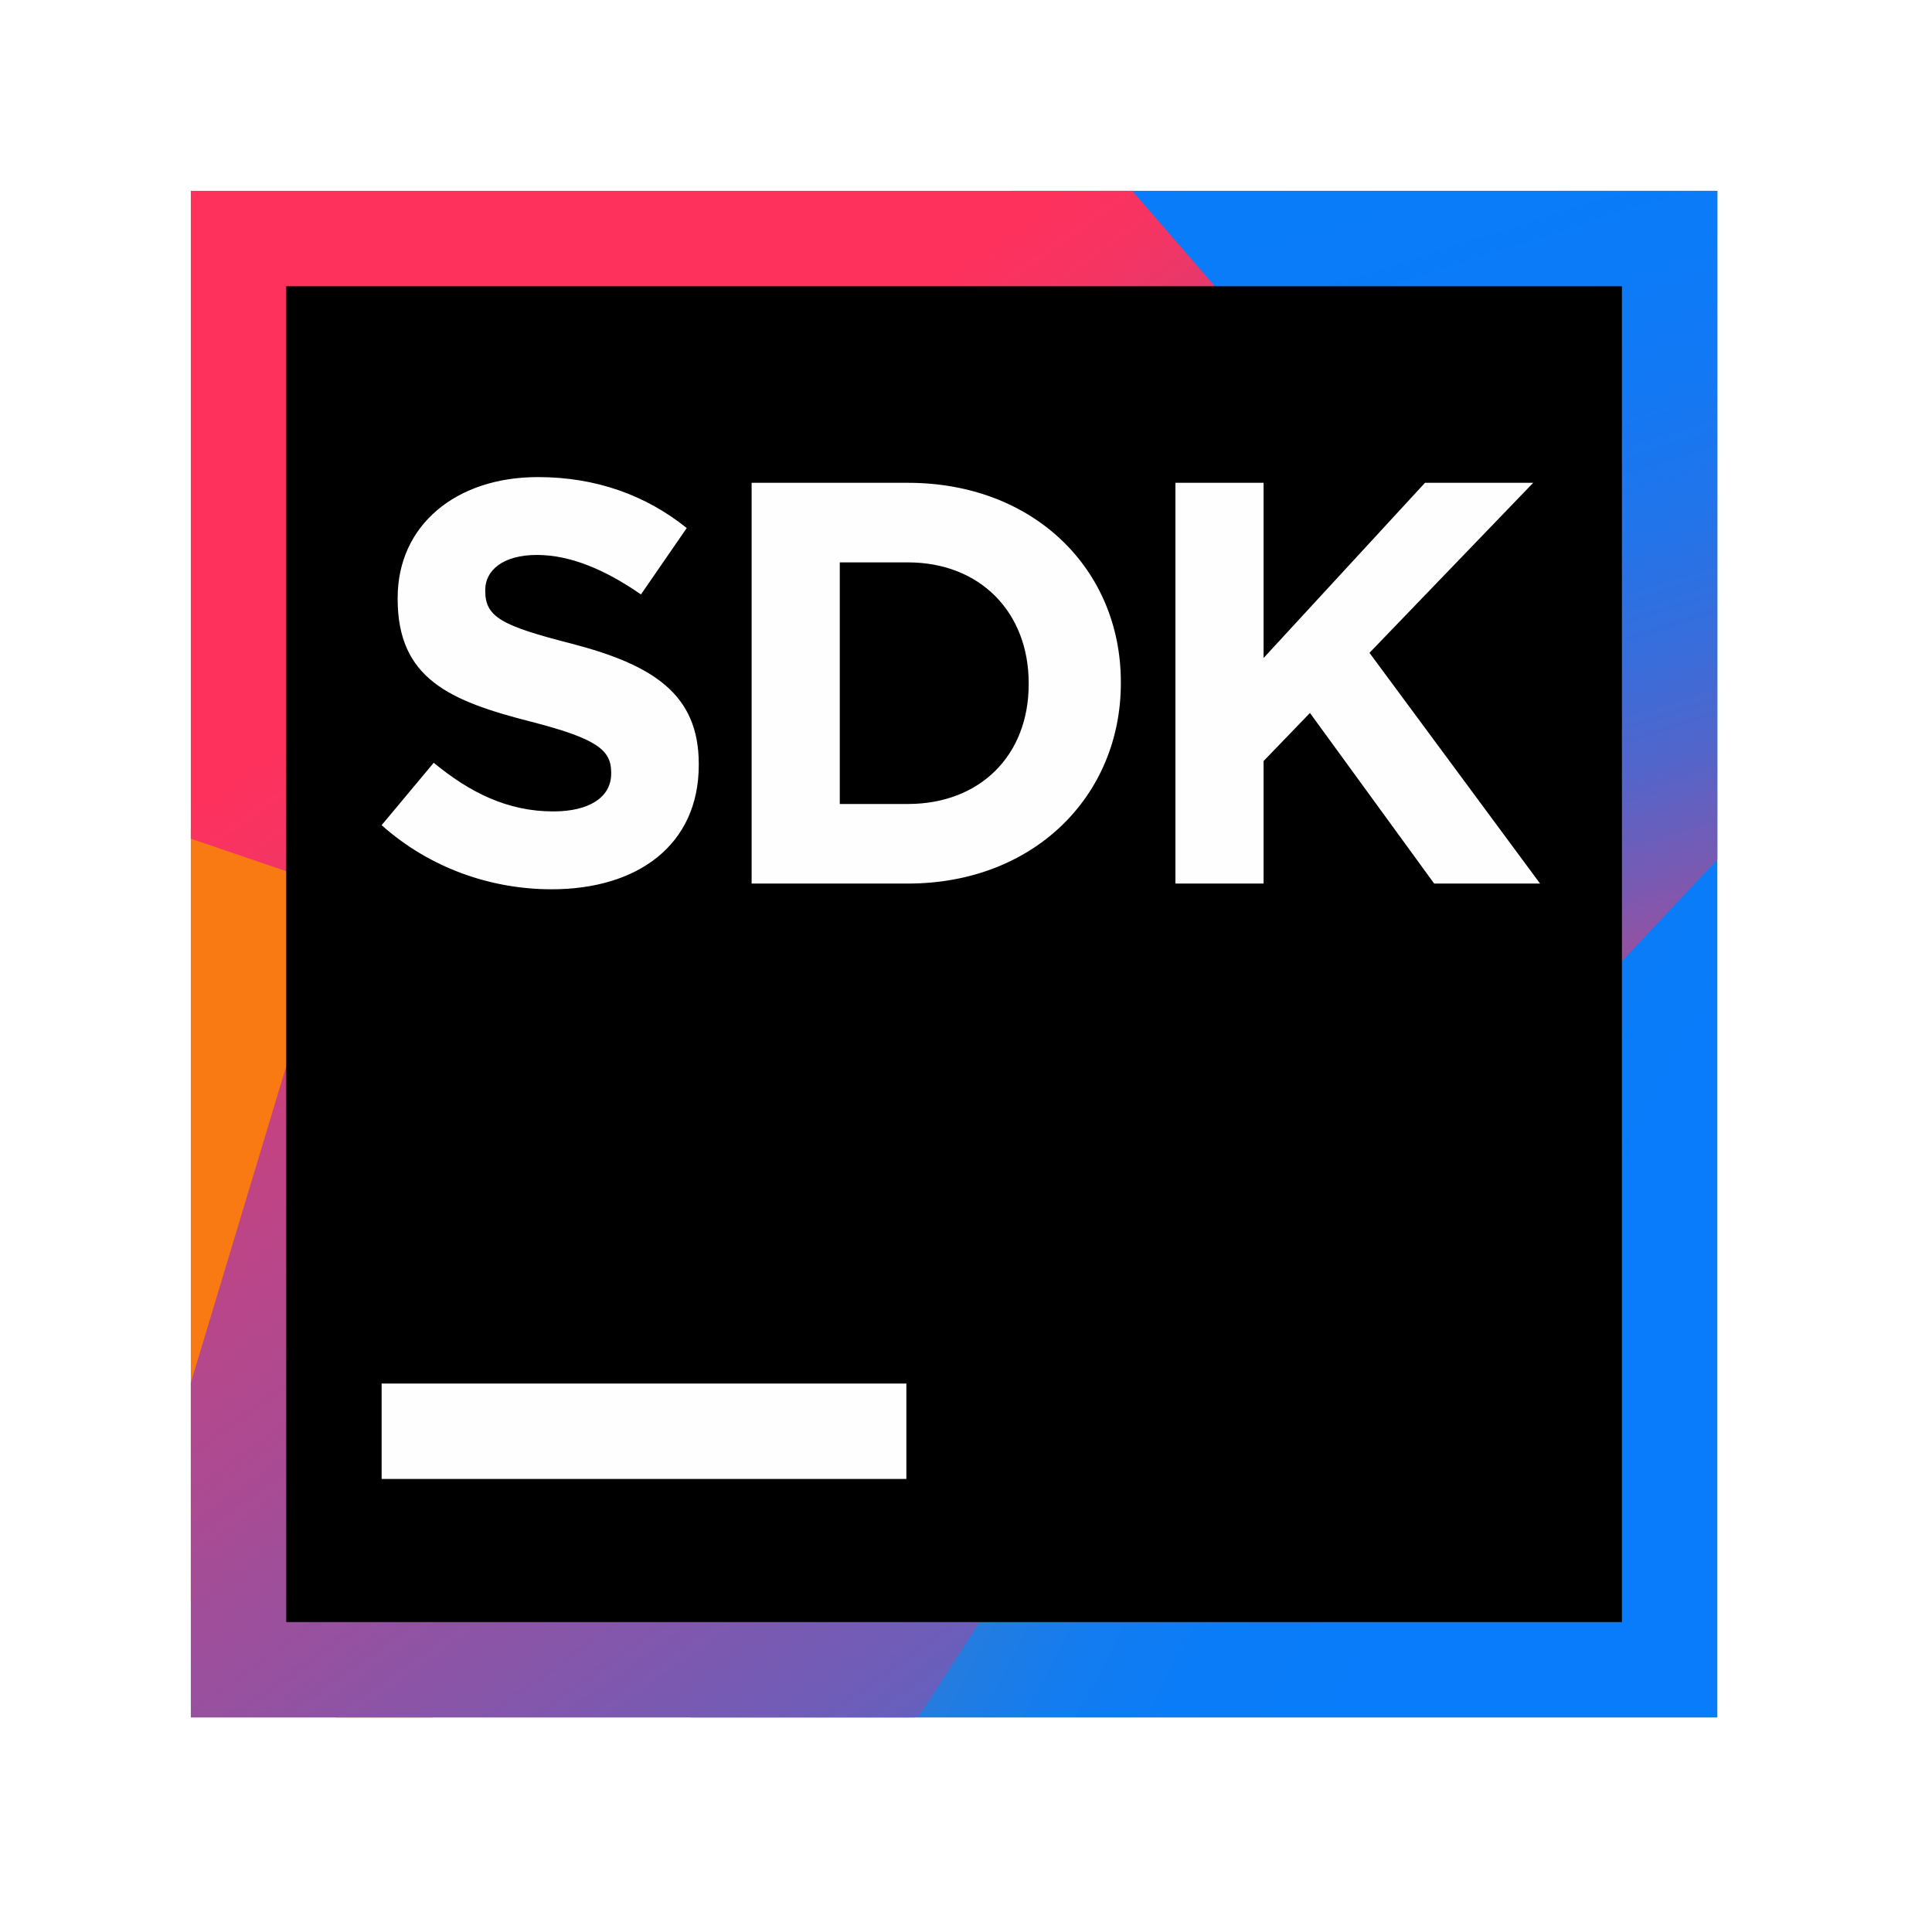
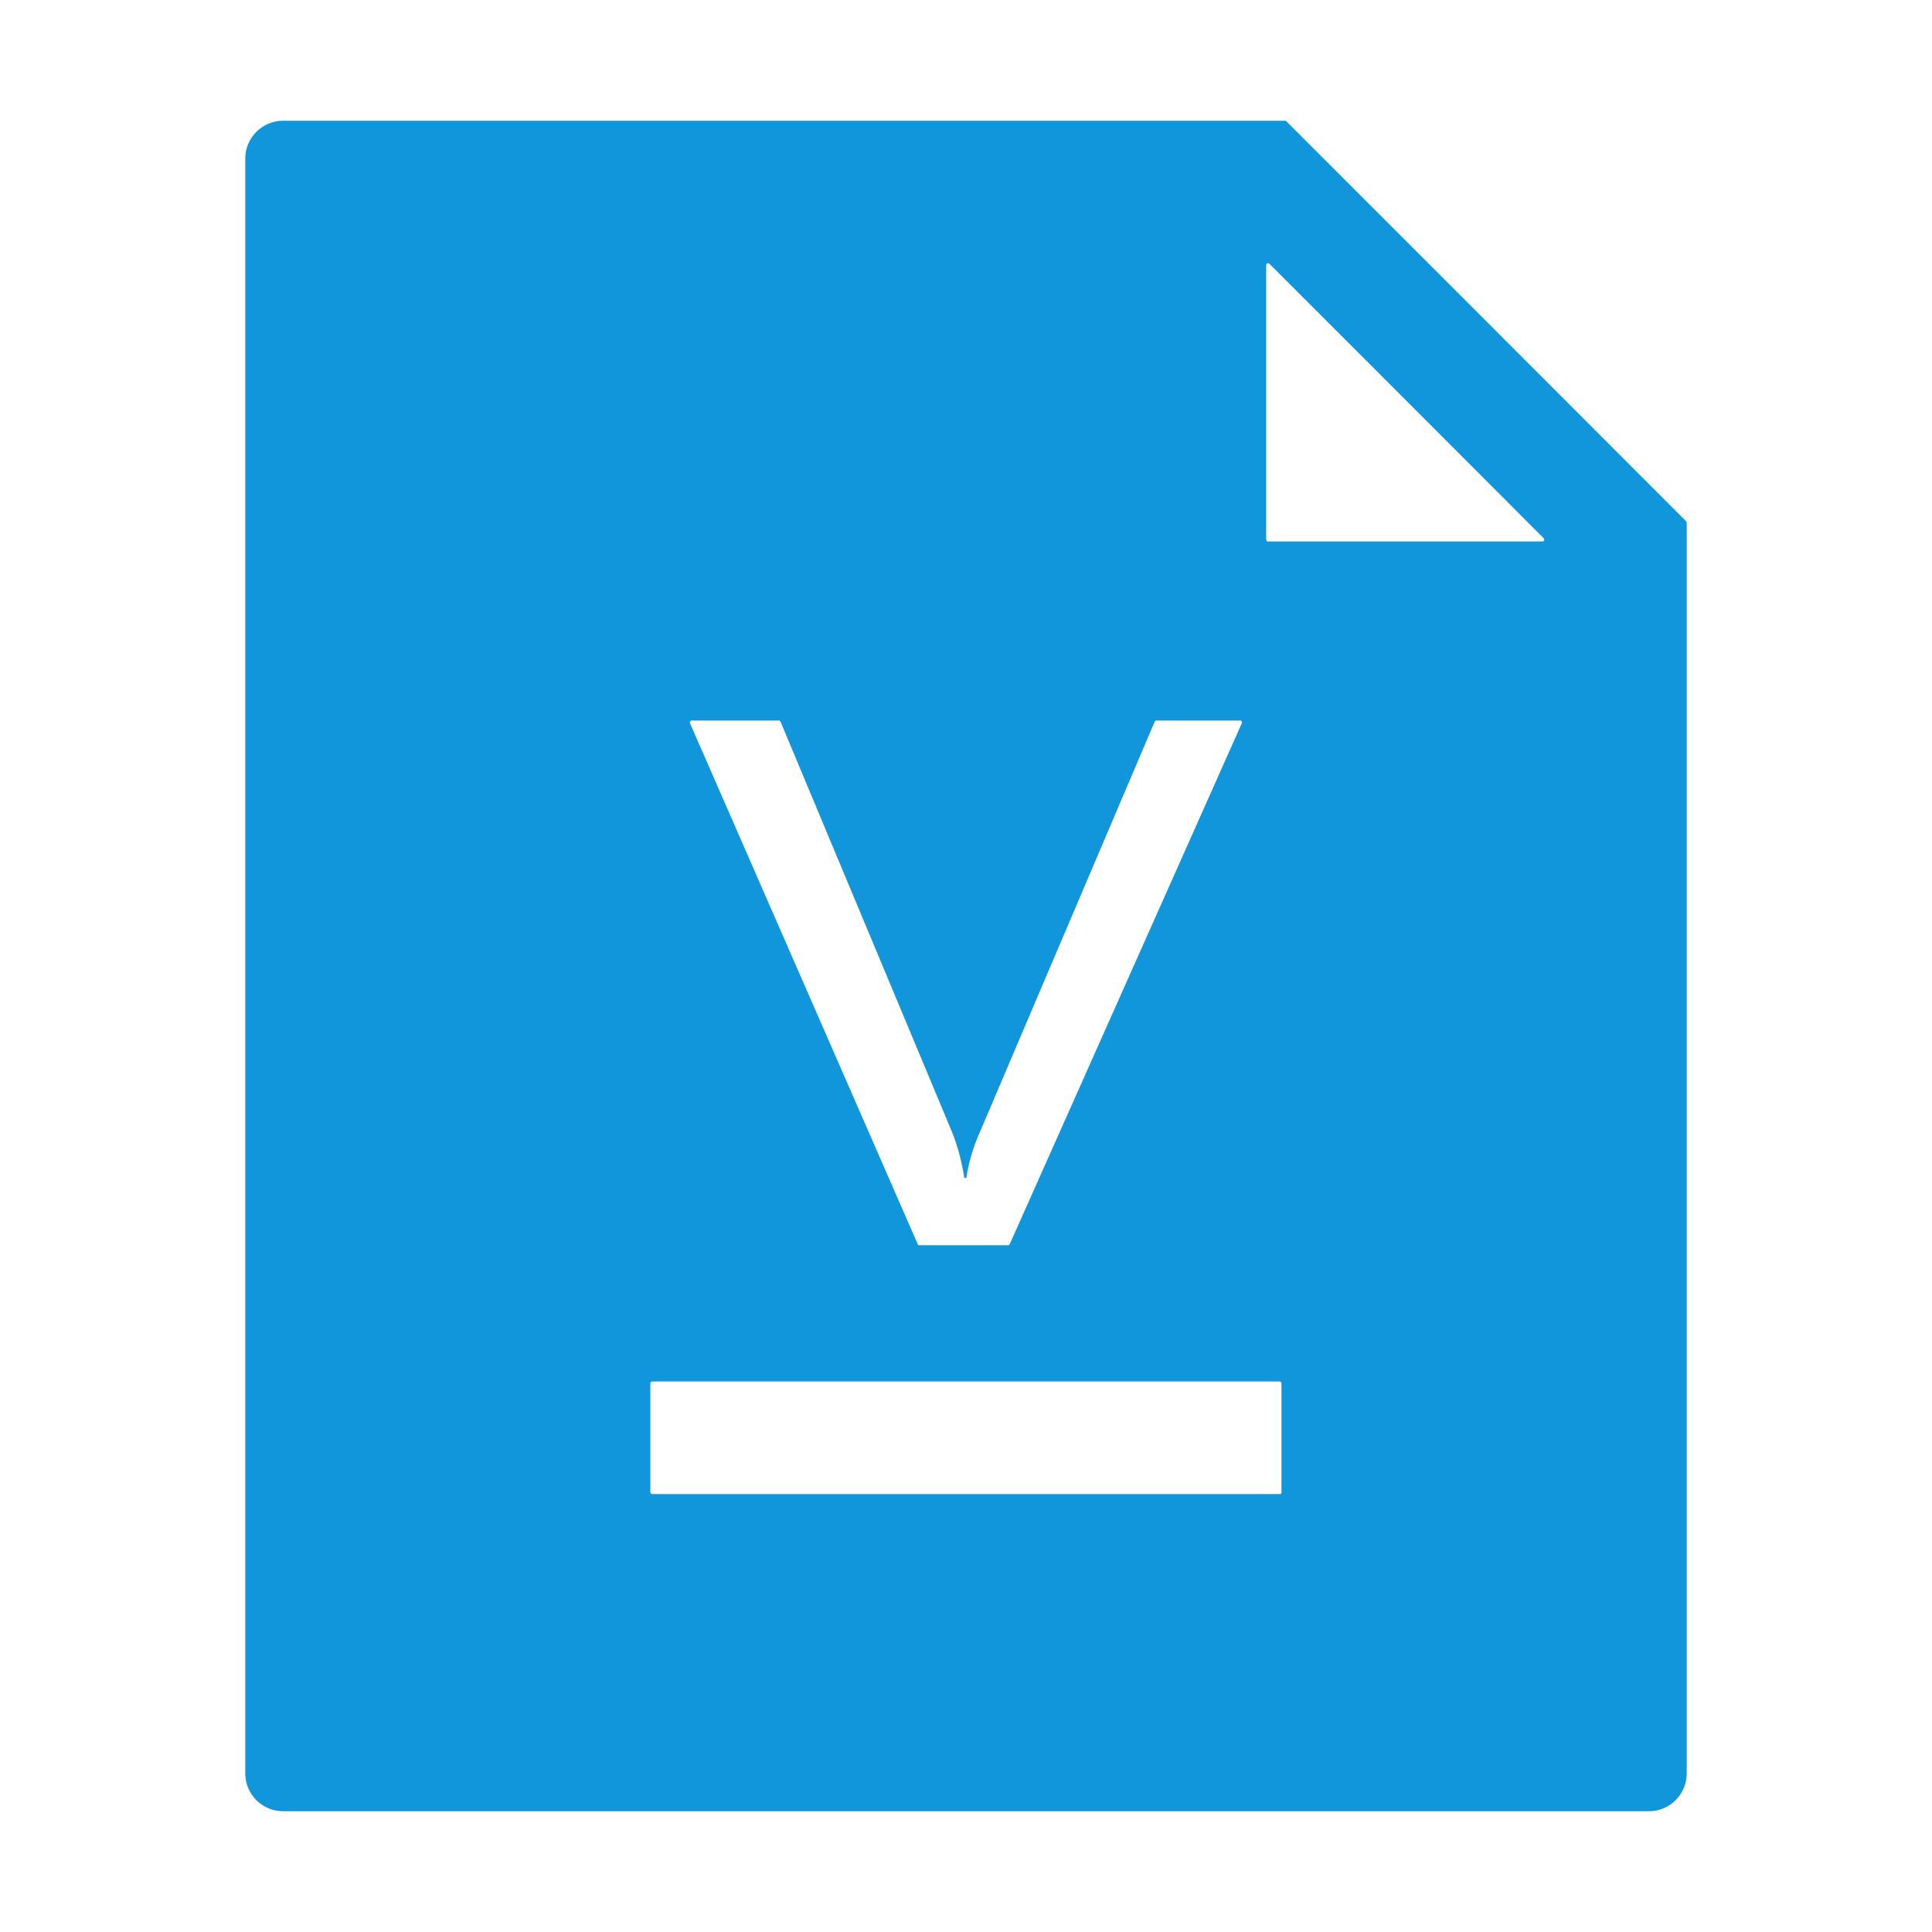
- <svg xmlns="http://www.w3.org/2000/svg" width="81" height="80" viewBox="0 0 81 80">
+ <svg xmlns="http://www.w3.org/2000/svg" t="1616140129988" class="icon" viewBox="0 0 1024 1024" version="1.1" p-id="2984" width="64" height="64">
  <defs>
-     <linearGradient id="pluginsdk_80-a" x1="-.031%" x2="100.053%" y1="49.963%" y2="49.963%">
-       <stop offset="25.81%" stop-color="#F97A12" />
-       <stop offset="45.91%" stop-color="#B07B58" />
-       <stop offset="72.41%" stop-color="#577BAE" />
-       <stop offset="91.05%" stop-color="#1E7CE5" />
-       <stop offset="100%" stop-color="#087CFA" />
-     </linearGradient>
-     <linearGradient id="pluginsdk_80-b" x1="27.55%" x2="82.223%" y1="34.514%" y2="77.605%">
-       <stop offset="0%" stop-color="#F97A12" />
-       <stop offset="7.18%" stop-color="#CB7A3E" />
-       <stop offset="15.41%" stop-color="#9E7B6A" />
-       <stop offset="24.2%" stop-color="#757B91" />
-       <stop offset="33.44%" stop-color="#537BB1" />
-       <stop offset="43.24%" stop-color="#387CCC" />
-       <stop offset="53.81%" stop-color="#237CE0" />
-       <stop offset="65.52%" stop-color="#147CEF" />
-       <stop offset="79.25%" stop-color="#0B7CF7" />
-       <stop offset="100%" stop-color="#087CFA" />
-     </linearGradient>
-     <linearGradient id="pluginsdk_80-c" x1="63.121%" x2="40.793%" y1="97.699%" y2="-6.587%">
-       <stop offset="0%" stop-color="#FE315D" />
-       <stop offset="7.84%" stop-color="#CB417E" />
-       <stop offset="16.01%" stop-color="#9E4E9B" />
-       <stop offset="24.74%" stop-color="#755BB4" />
-       <stop offset="33.92%" stop-color="#5365CA" />
-       <stop offset="43.65%" stop-color="#386DDB" />
-       <stop offset="54.14%" stop-color="#2374E9" />
-       <stop offset="65.76%" stop-color="#1478F3" />
-       <stop offset="79.4%" stop-color="#0B7BF8" />
-       <stop offset="100%" stop-color="#087CFA" />
-     </linearGradient>
-     <linearGradient id="pluginsdk_80-d" x1="25.331%" x2="93.854%" y1="24.119%" y2="132.621%">
-       <stop offset="0%" stop-color="#FE315D" />
-       <stop offset="4.023%" stop-color="#F63462" />
-       <stop offset="10.37%" stop-color="#DF3A71" />
-       <stop offset="16.67%" stop-color="#C24383" />
-       <stop offset="29.12%" stop-color="#AD4A91" />
-       <stop offset="54.98%" stop-color="#755BB4" />
-       <stop offset="91.75%" stop-color="#1D76ED" />
-       <stop offset="100%" stop-color="#087CFA" />
-     </linearGradient>
+     <style type="text/css" />
  </defs>
-   <g fill="none" fill-rule="evenodd">
-     <g fill-rule="nonzero" transform="translate(8 8)">
-       <path fill="url(#pluginsdk_80-a)" d="M6.088,64 L2.66453526e-15,59.1 L0,26.792 L30,38.67 L10.14,64 L6.088,64 Z" />
-       <path fill="url(#pluginsdk_80-b)" d="M20.952,64 L52.274,31.916 L37.671,0.46 L38.058,1.33226763e-15 L64,0 L64,64 L20.952,64 Z" />
-       <path fill="url(#pluginsdk_80-c)" d="M34.412,0 L64,0 L64,28.037 L49.008,44 L34,0.447 L34.412,0 Z" />
-       <path fill="url(#pluginsdk_80-d)" d="M30.336,64 L0,64 L0,49.971 L6.234,29.283 L0,27.16 L0,0 L39.47,0 L58,21.384 L30.538,63.926 L30.336,64 Z" />
-     </g>
-     <g fill-rule="nonzero" transform="translate(12 12)">
-       <rect width="56" height="56" fill="#000" />
-       <rect width="22" height="4" x="4" y="46" fill="#FFFEFE" />
-       <path fill="#FFFEFE" d="M11.128,25.28 C8.584,25.28 6.016,24.392 4,22.592 L6.184,19.976 C7.696,21.224 9.28,22.016 11.2,22.016 C12.712,22.016 13.624,21.416 13.624,20.432 L13.624,20.384 C13.624,19.448 13.048,18.968 10.24,18.248 C6.856,17.384 4.672,16.448 4.672,13.112 L4.672,13.064 C4.672,10.016 7.12,8 10.552,8 C13,8 15.088,8.768 16.792,10.136 L14.872,12.92 C13.384,11.888 11.92,11.264 10.504,11.264 C9.088,11.264 8.344,11.912 8.344,12.728 L8.344,12.776 C8.344,13.88 9.064,14.24 11.968,14.984 C15.376,15.872 17.296,17.096 17.296,20.024 L17.296,20.072 C17.296,23.408 14.752,25.28 11.128,25.28 Z M19.512,25.04 L19.512,8.24 L26.064,8.24 C31.344,8.24 34.992,11.864 34.992,16.592 L34.992,16.64 C34.992,21.368 31.344,25.04 26.064,25.04 L19.512,25.04 Z M26.064,11.576 L23.208,11.576 L23.208,21.704 L26.064,21.704 C29.088,21.704 31.128,19.664 31.128,16.688 L31.128,16.64 C31.128,13.664 29.088,11.576 26.064,11.576 Z M37.28,25.04 L37.28,8.24 L40.976,8.24 L40.976,15.584 L47.744,8.24 L52.28,8.24 L45.416,15.368 L52.568,25.04 L48.128,25.04 L42.92,17.888 L40.976,19.904 L40.976,25.04 L37.28,25.04 Z" />
-     </g>
-   </g>
+   <path d="M893.7 276.3l-8.5-8.5-105.1-105.2-98.3-98.3c-0.2-0.2-0.4-0.3-0.7-0.3H150c-11 0-20 9-20 20v856c0 11 9 20 20 20h724c11 0 20-9 20-20V277c0-0.2-0.1-0.5-0.3-0.7zM366.6 381.9h46.2c0.4 0 0.8 0.2 0.9 0.6l90.6 216.8c3 7.2 5.3 15.5 6.8 25h1.1c1.2-8.3 3.7-16.7 7.6-25.3L612 382.5c0.2-0.4 0.5-0.6 0.9-0.6h44.4c0.7 0 1.2 0.7 0.9 1.4l-123 276.1c-0.2 0.4-0.5 0.6-0.9 0.6h-47c-0.4 0-0.8-0.2-0.9-0.6L365.7 383.3c-0.3-0.6 0.2-1.4 0.9-1.4z m312.7 409c0 0.5-0.4 1-1 1H345.7c-0.5 0-1-0.4-1-1v-57.7c0-0.5 0.4-1 1-1h332.5c0.5 0 1 0.4 1 1v57.7zM817.5 287H672.1c-0.5 0-1-0.4-1-1V140.5c0-0.9 1.1-1.3 1.7-0.7l66.4 66.4 79 79.1c0.7 0.6 0.2 1.7-0.7 1.7z" fill="#1296db" p-id="2985" />
</svg>
